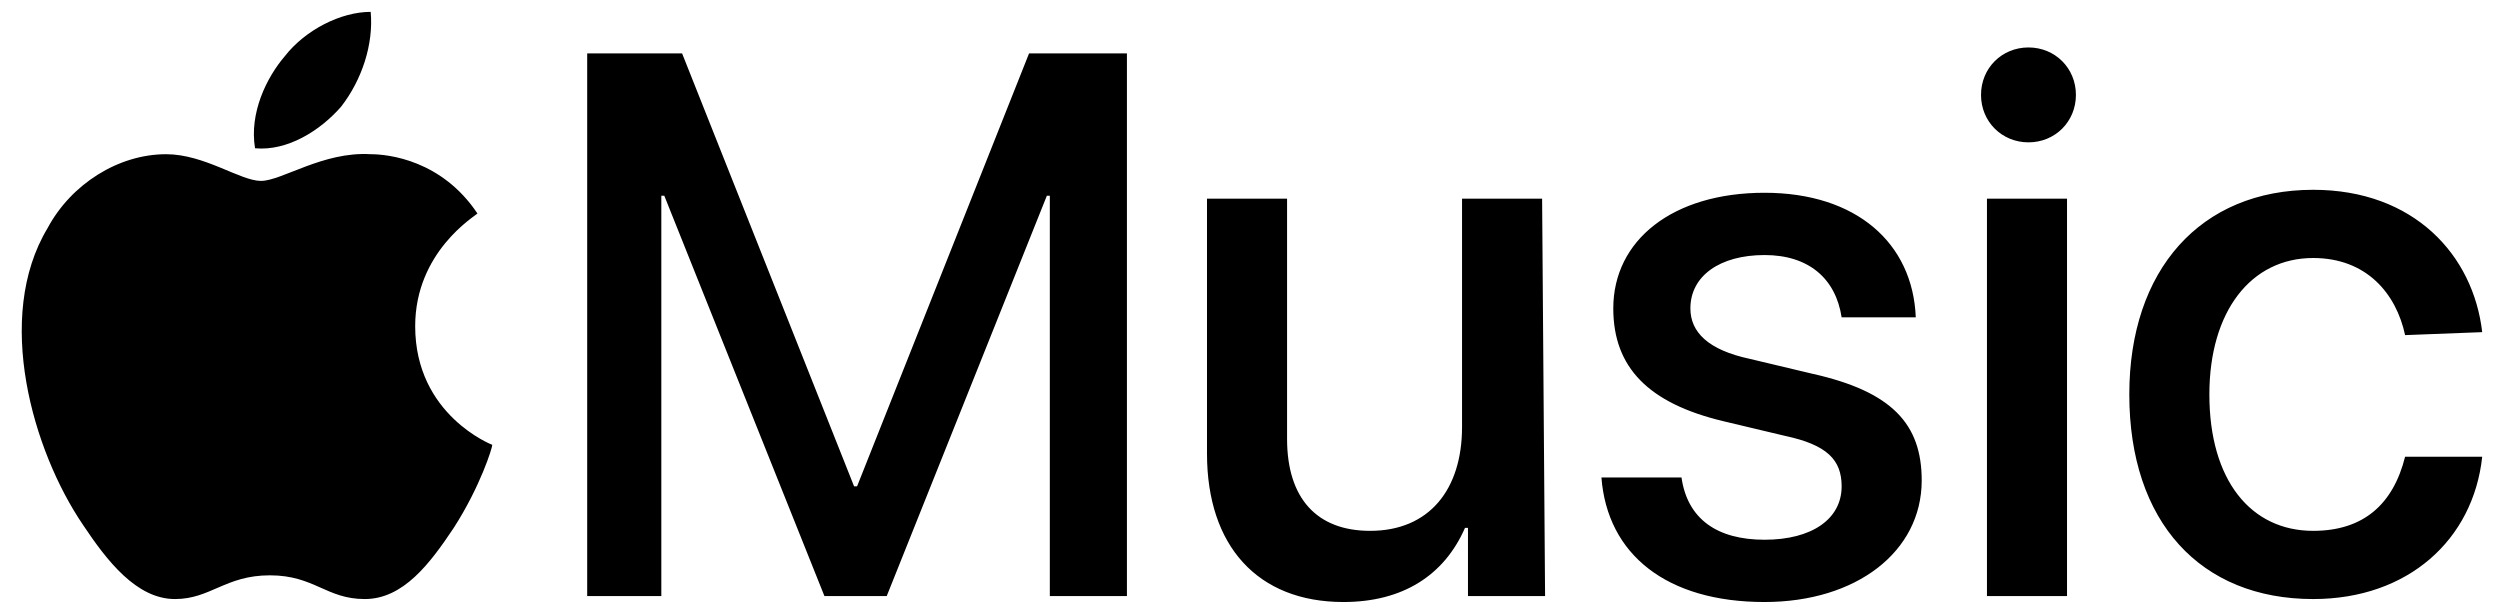
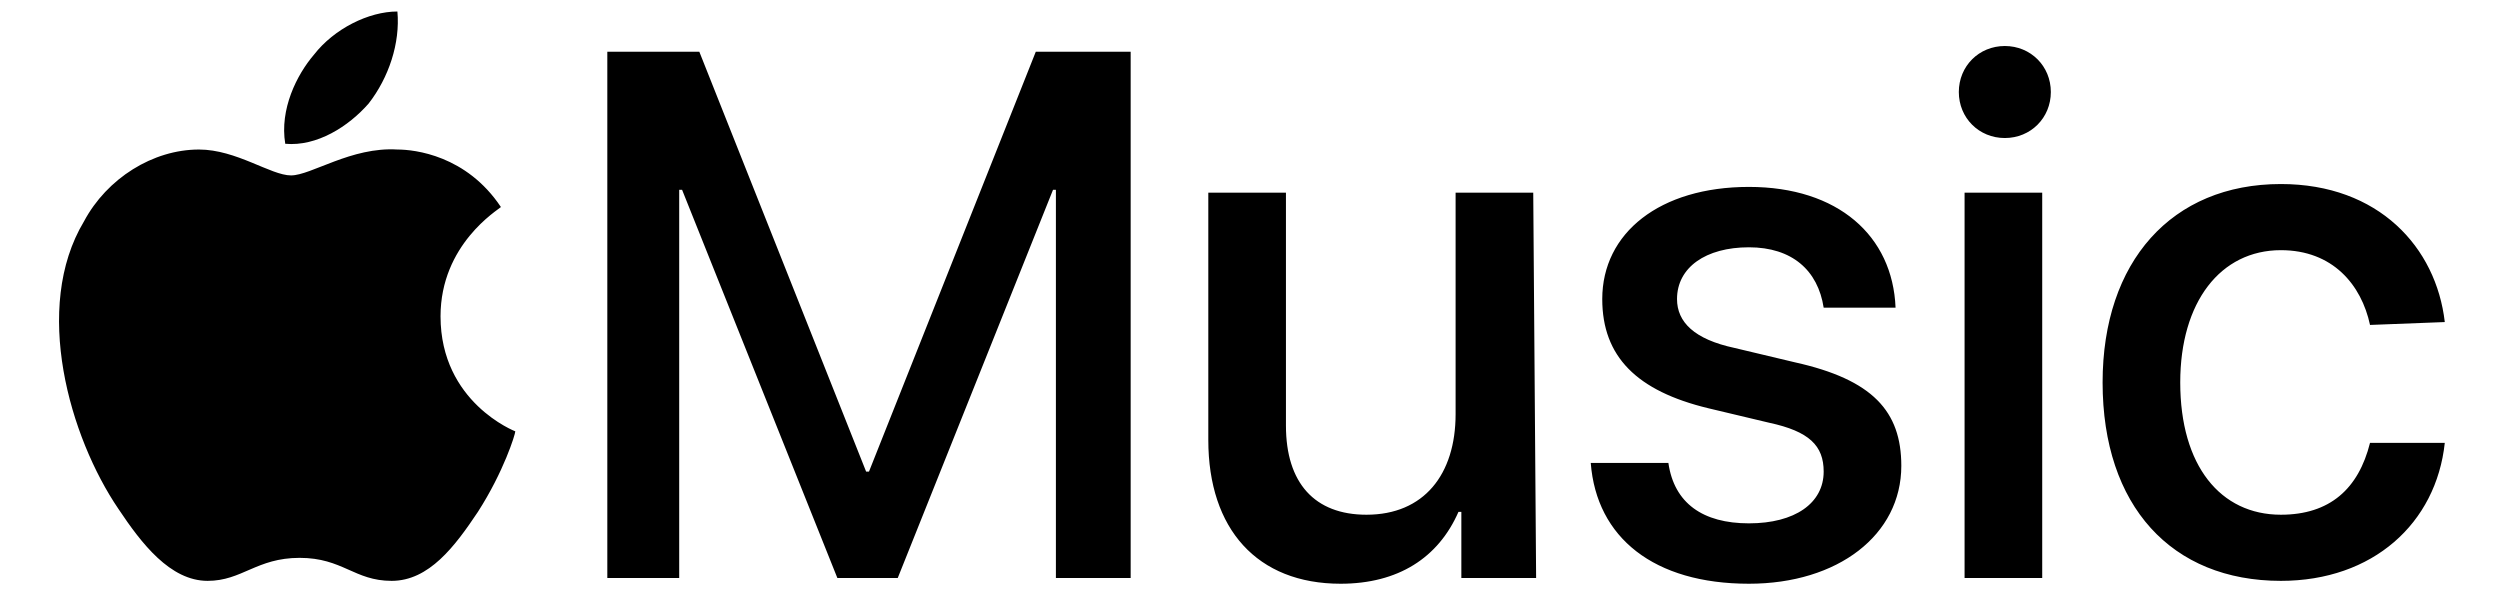
- <svg xmlns="http://www.w3.org/2000/svg" class="store-logo apple" x="0px" y="0px" viewBox="0 0 84.3 20.7">
+ <svg xmlns="http://www.w3.org/2000/svg" width="84" height="20" viewBox="0 0 84.3 20.7">
  <path fill="#000" d="M35.4,20.1V6.6h-0.1l-5.4,13.5h-2.1L22.4,6.6h-0.1v13.5h-2.5V1.8H23l5.8,14.6h0.1l5.8-14.6H38v18.3L35.4,20.1L35.4,20.1z M52.1,20.1h-2.6v-2.3h-0.1c-0.7,1.6-2.1,2.5-4.1,2.5c-2.9,0-4.6-1.9-4.6-5V6.7h2.7v8.1c0,2,1,3.1,2.8,3.1c2,0,3.1-1.4,3.1-3.5V6.7 h2.7L52.1,20.1L52.1,20.1z M59.5,6.5c3.1,0,5,1.7,5.1,4.2h-2.5c-0.2-1.3-1.1-2.1-2.6-2.1C58,8.6,57,9.3,57,10.4c0,0.8,0.6,1.4,2,1.7 l2.1,0.5c2.7,0.6,3.7,1.7,3.7,3.6c0,2.4-2.2,4.1-5.3,4.1c-3.3,0-5.3-1.6-5.5-4.2h2.7c0.2,1.4,1.2,2.1,2.8,2.1c1.6,0,2.6-0.7,2.6-1.8 c0-0.9-0.5-1.4-1.9-1.7l-2.1-0.5c-2.5-0.6-3.7-1.8-3.7-3.8C54.4,8.1,56.4,6.5,59.5,6.5z M66.8,3.2c0-0.9,0.7-1.6,1.6-1.6 c0.9,0,1.6,0.7,1.6,1.6c0,0.9-0.7,1.6-1.6,1.6C67.5,4.8,66.8,4.1,66.8,3.2L66.8,3.2z M67,6.7h2.7v13.4H67V6.7z M81.1,11.3 c-0.3-1.4-1.3-2.6-3.1-2.6c-2.1,0-3.5,1.8-3.5,4.6c0,2.9,1.4,4.6,3.5,4.6c1.7,0,2.7-0.9,3.1-2.5h2.6c-0.3,2.8-2.5,4.8-5.7,4.8 c-3.8,0-6.2-2.6-6.2-6.9c0-4.2,2.4-6.9,6.2-6.9c3.4,0,5.4,2.2,5.7,4.8L81.1,11.3L81.1,11.3z M11.5,3.6C10.8,4.4,9.7,5.1,8.6,5 C8.4,3.8,9,2.6,9.6,1.9c0.7-0.9,1.9-1.5,2.9-1.5C12.6,1.5,12.2,2.7,11.5,3.6L11.5,3.6z M12.5,5.2c0.6,0,2.4,0.2,3.6,2 c-0.1,0.1-2.1,1.3-2.1,3.8c0,3,2.6,4,2.6,4c0,0.1-0.4,1.4-1.3,2.8c-0.8,1.2-1.7,2.4-3,2.4c-1.3,0-1.7-0.8-3.2-0.8 c-1.5,0-2,0.8-3.2,0.8c-1.3,0-2.3-1.3-3.1-2.5c-1.7-2.5-3-7-1.2-10c0.8-1.5,2.4-2.5,4-2.5c1.3,0,2.5,0.9,3.2,0.9 C9.5,6.1,10.9,5.1,12.5,5.2L12.5,5.2z" />
</svg>
